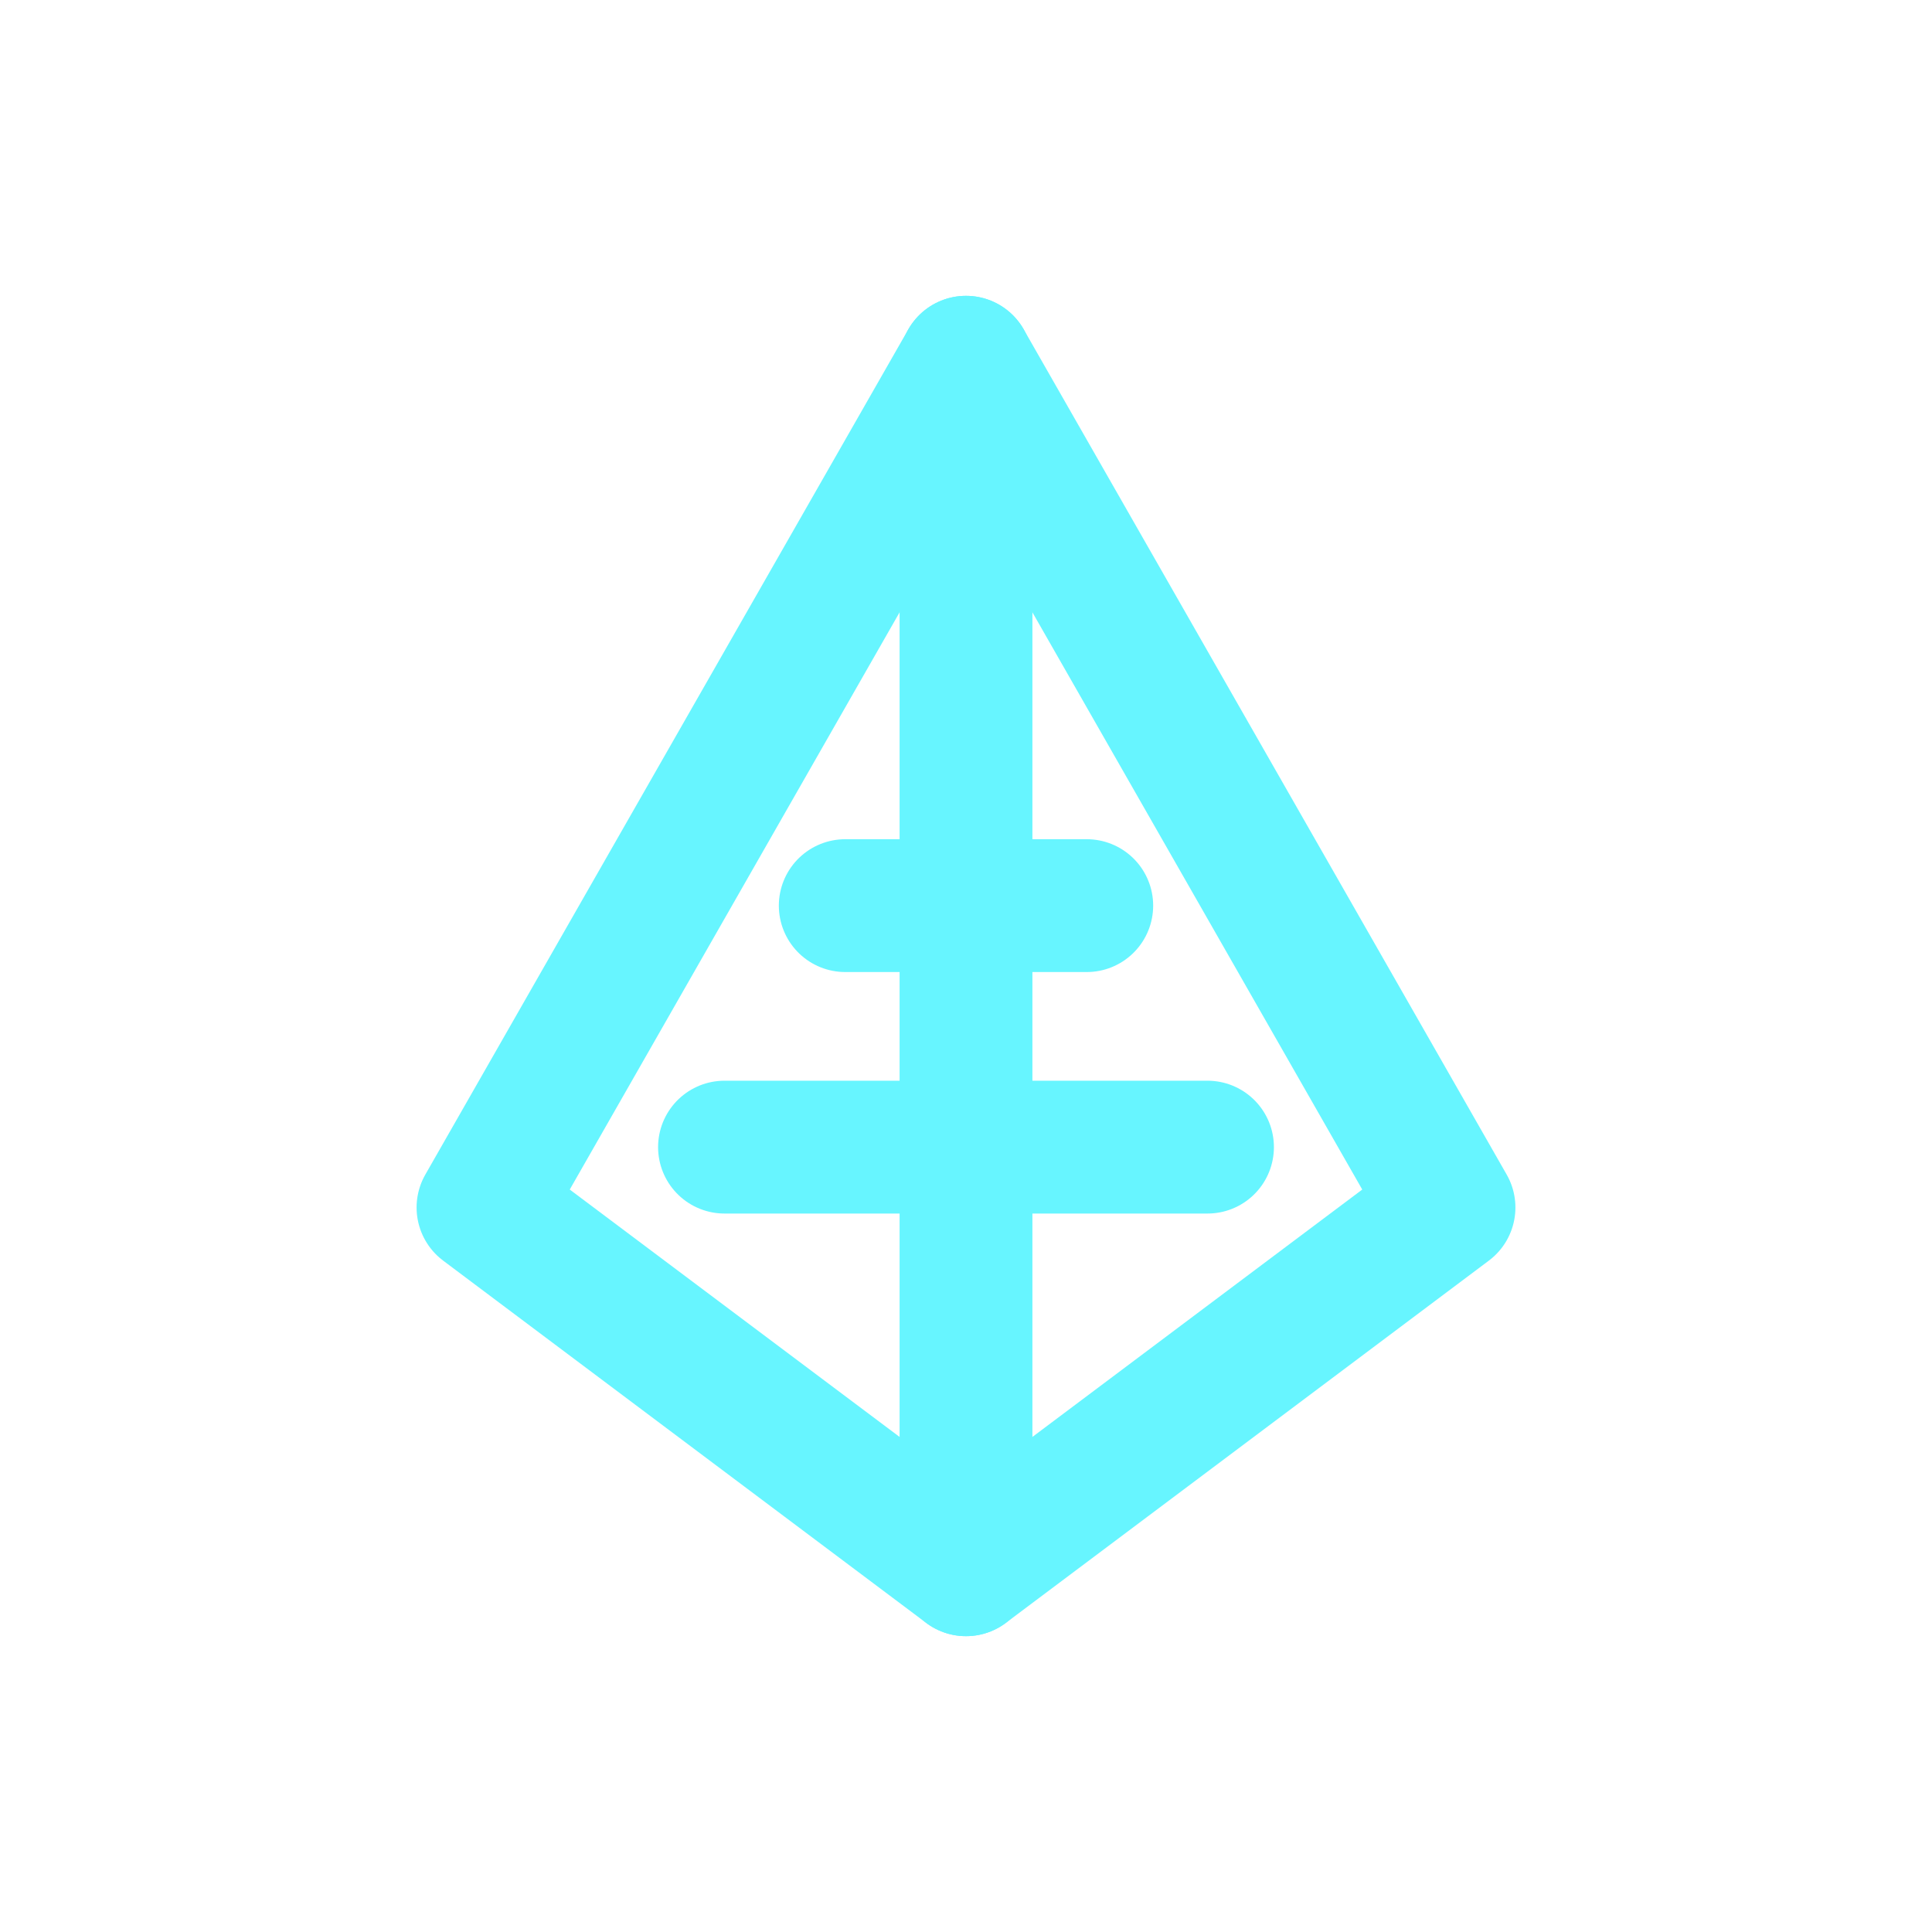
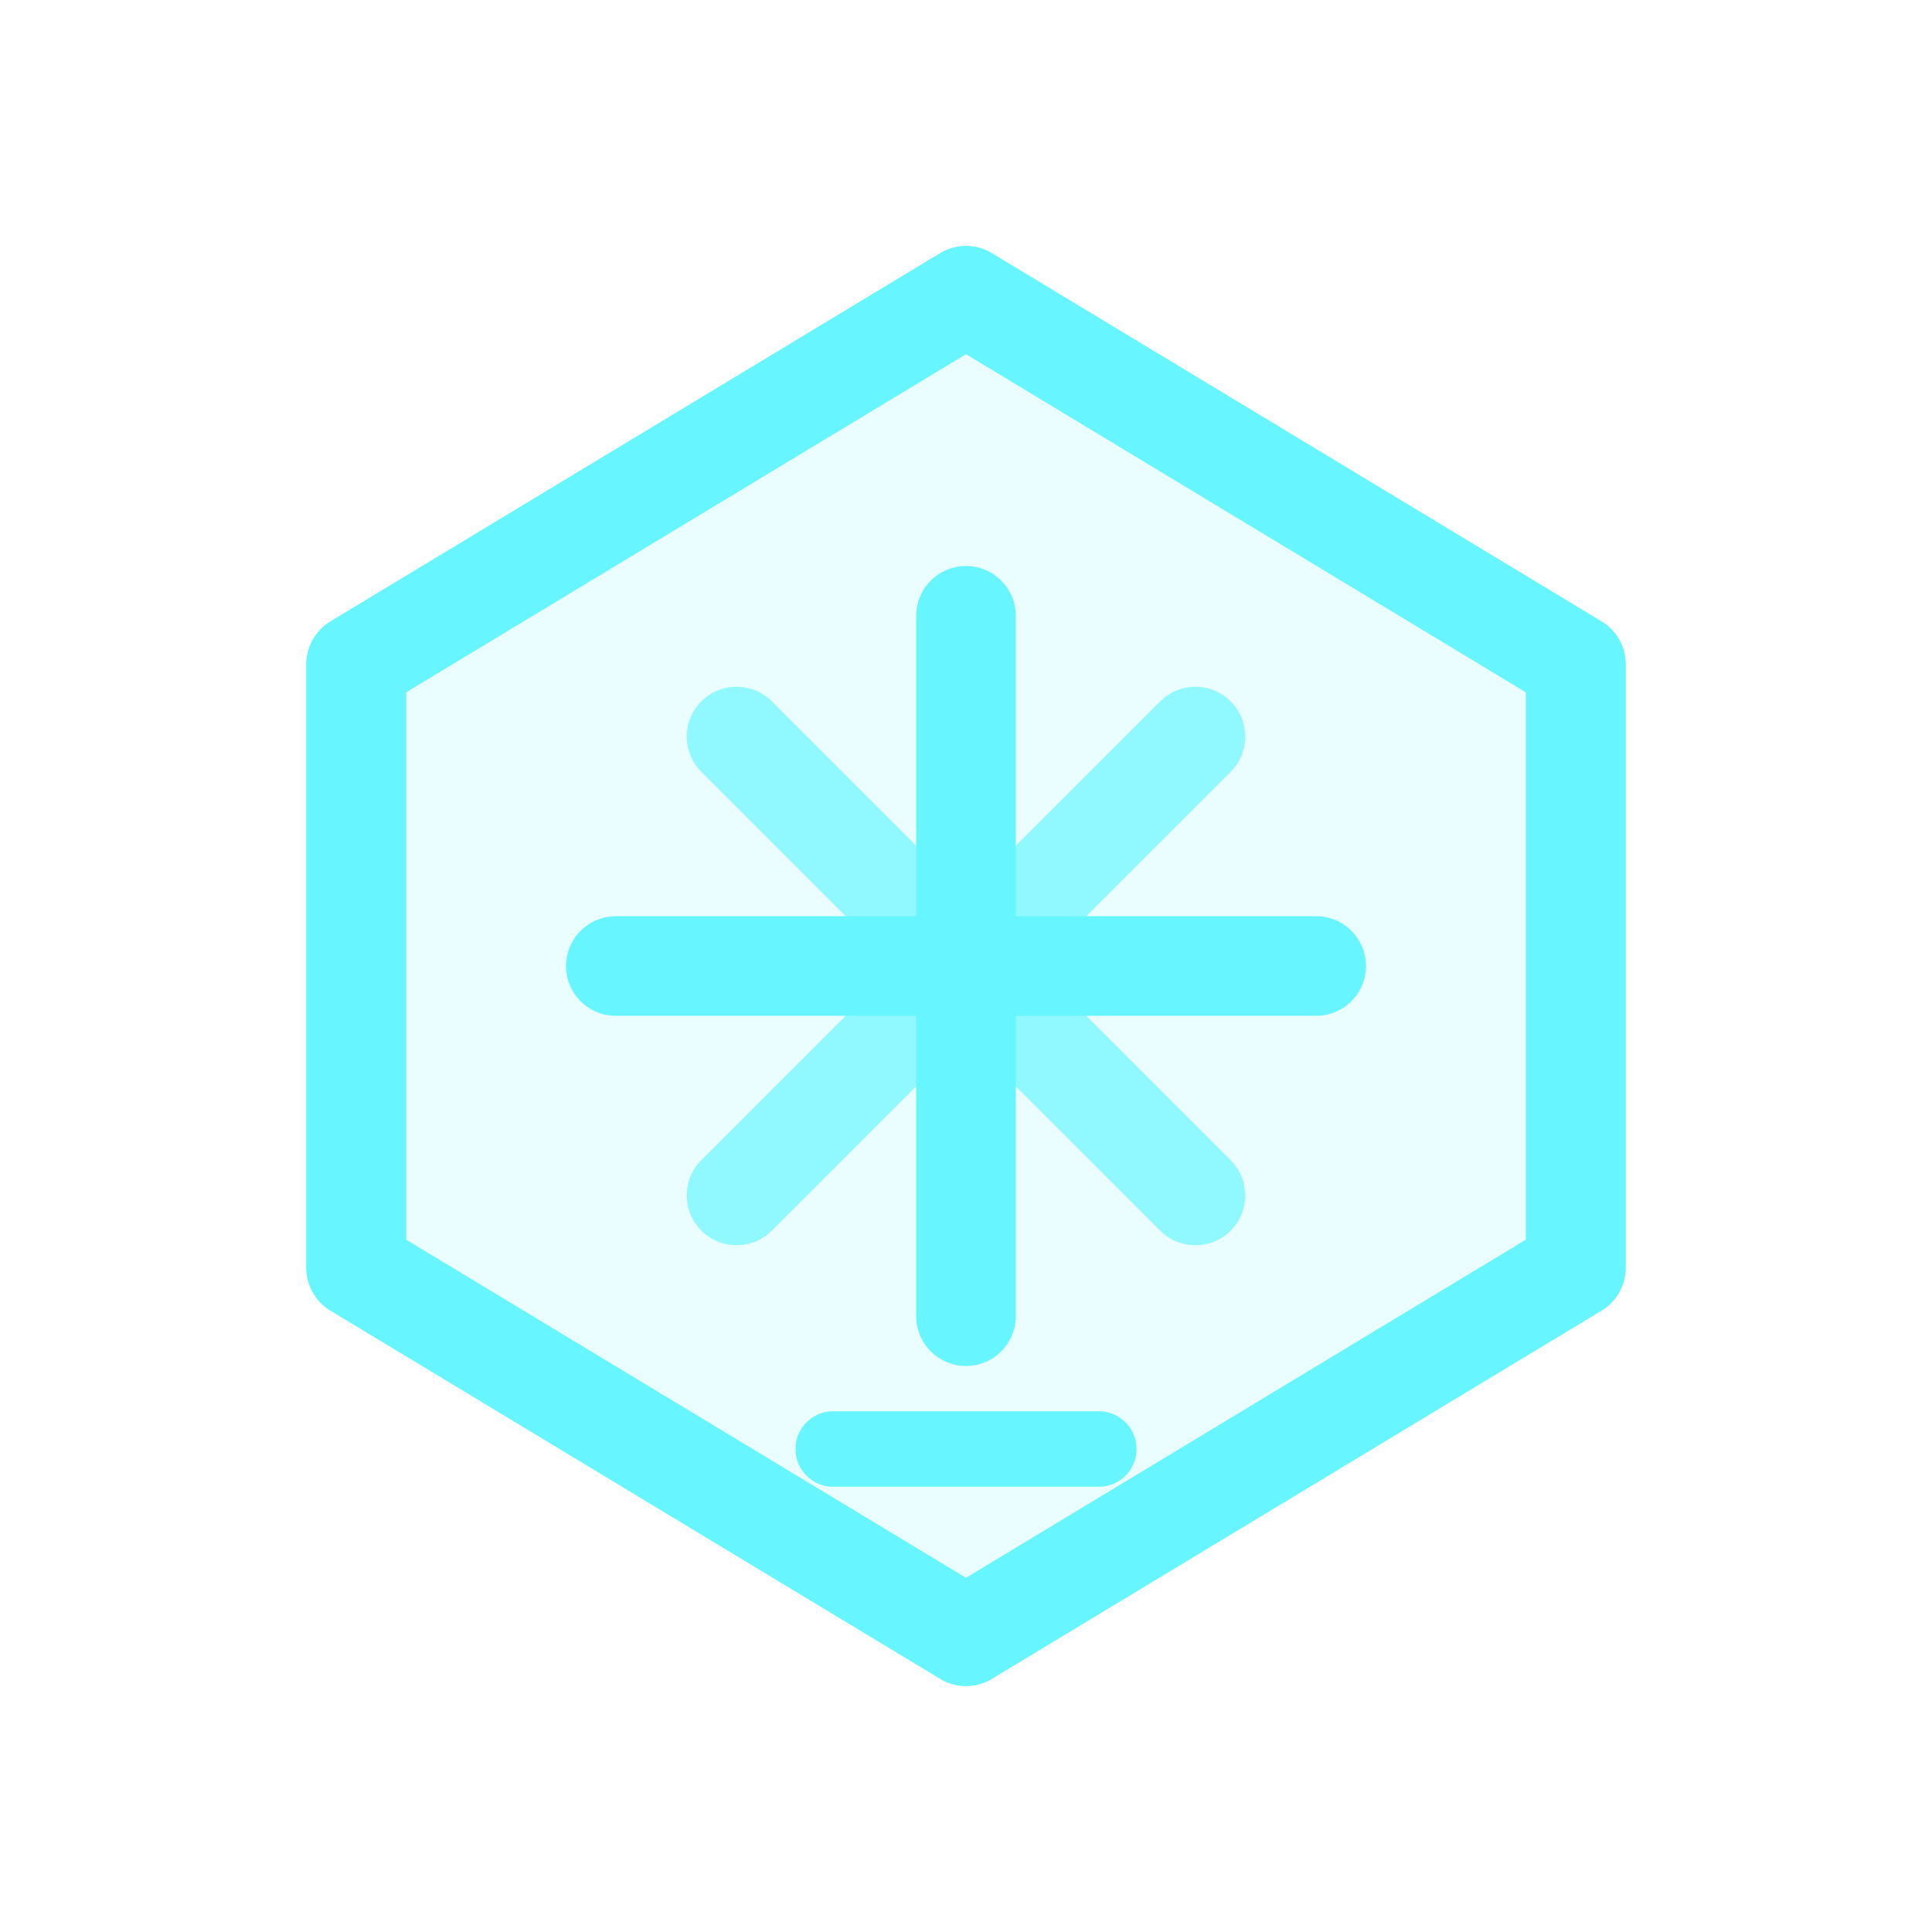
- <svg xmlns="http://www.w3.org/2000/svg" viewBox="0 0 32 32" fill="none" stroke="#67f5ff" stroke-width="2.2" stroke-linecap="round" stroke-linejoin="round">
-   <path d="M8 20l8-14 8 14-8 6z" />
-   <path d="M12 19h8M14 15h4M16 6v20" />
+ <svg xmlns="http://www.w3.org/2000/svg" viewBox="0 0 32 32" fill="none" stroke="#67f5ff" stroke-width="1.65" stroke-linecap="round" stroke-linejoin="round">
+   <path d="M16 4.9 26.1 11v10L16 27.1 5.9 21V11z" fill="#67f5ff" fill-opacity="0.14" />
+   <path d="M16 4.9 26.1 11v10L16 27.1 5.9 21V11z" />
+   <path d="M10.2 16h11.6M16 10.2v11.6" />
+   <path d="M12.2 12.2 19.8 19.8M19.8 12.2 12.2 19.8" stroke-opacity="0.68" />
+   <path d="M13.8 24h4.4" stroke-width="1.25" />
</svg>
